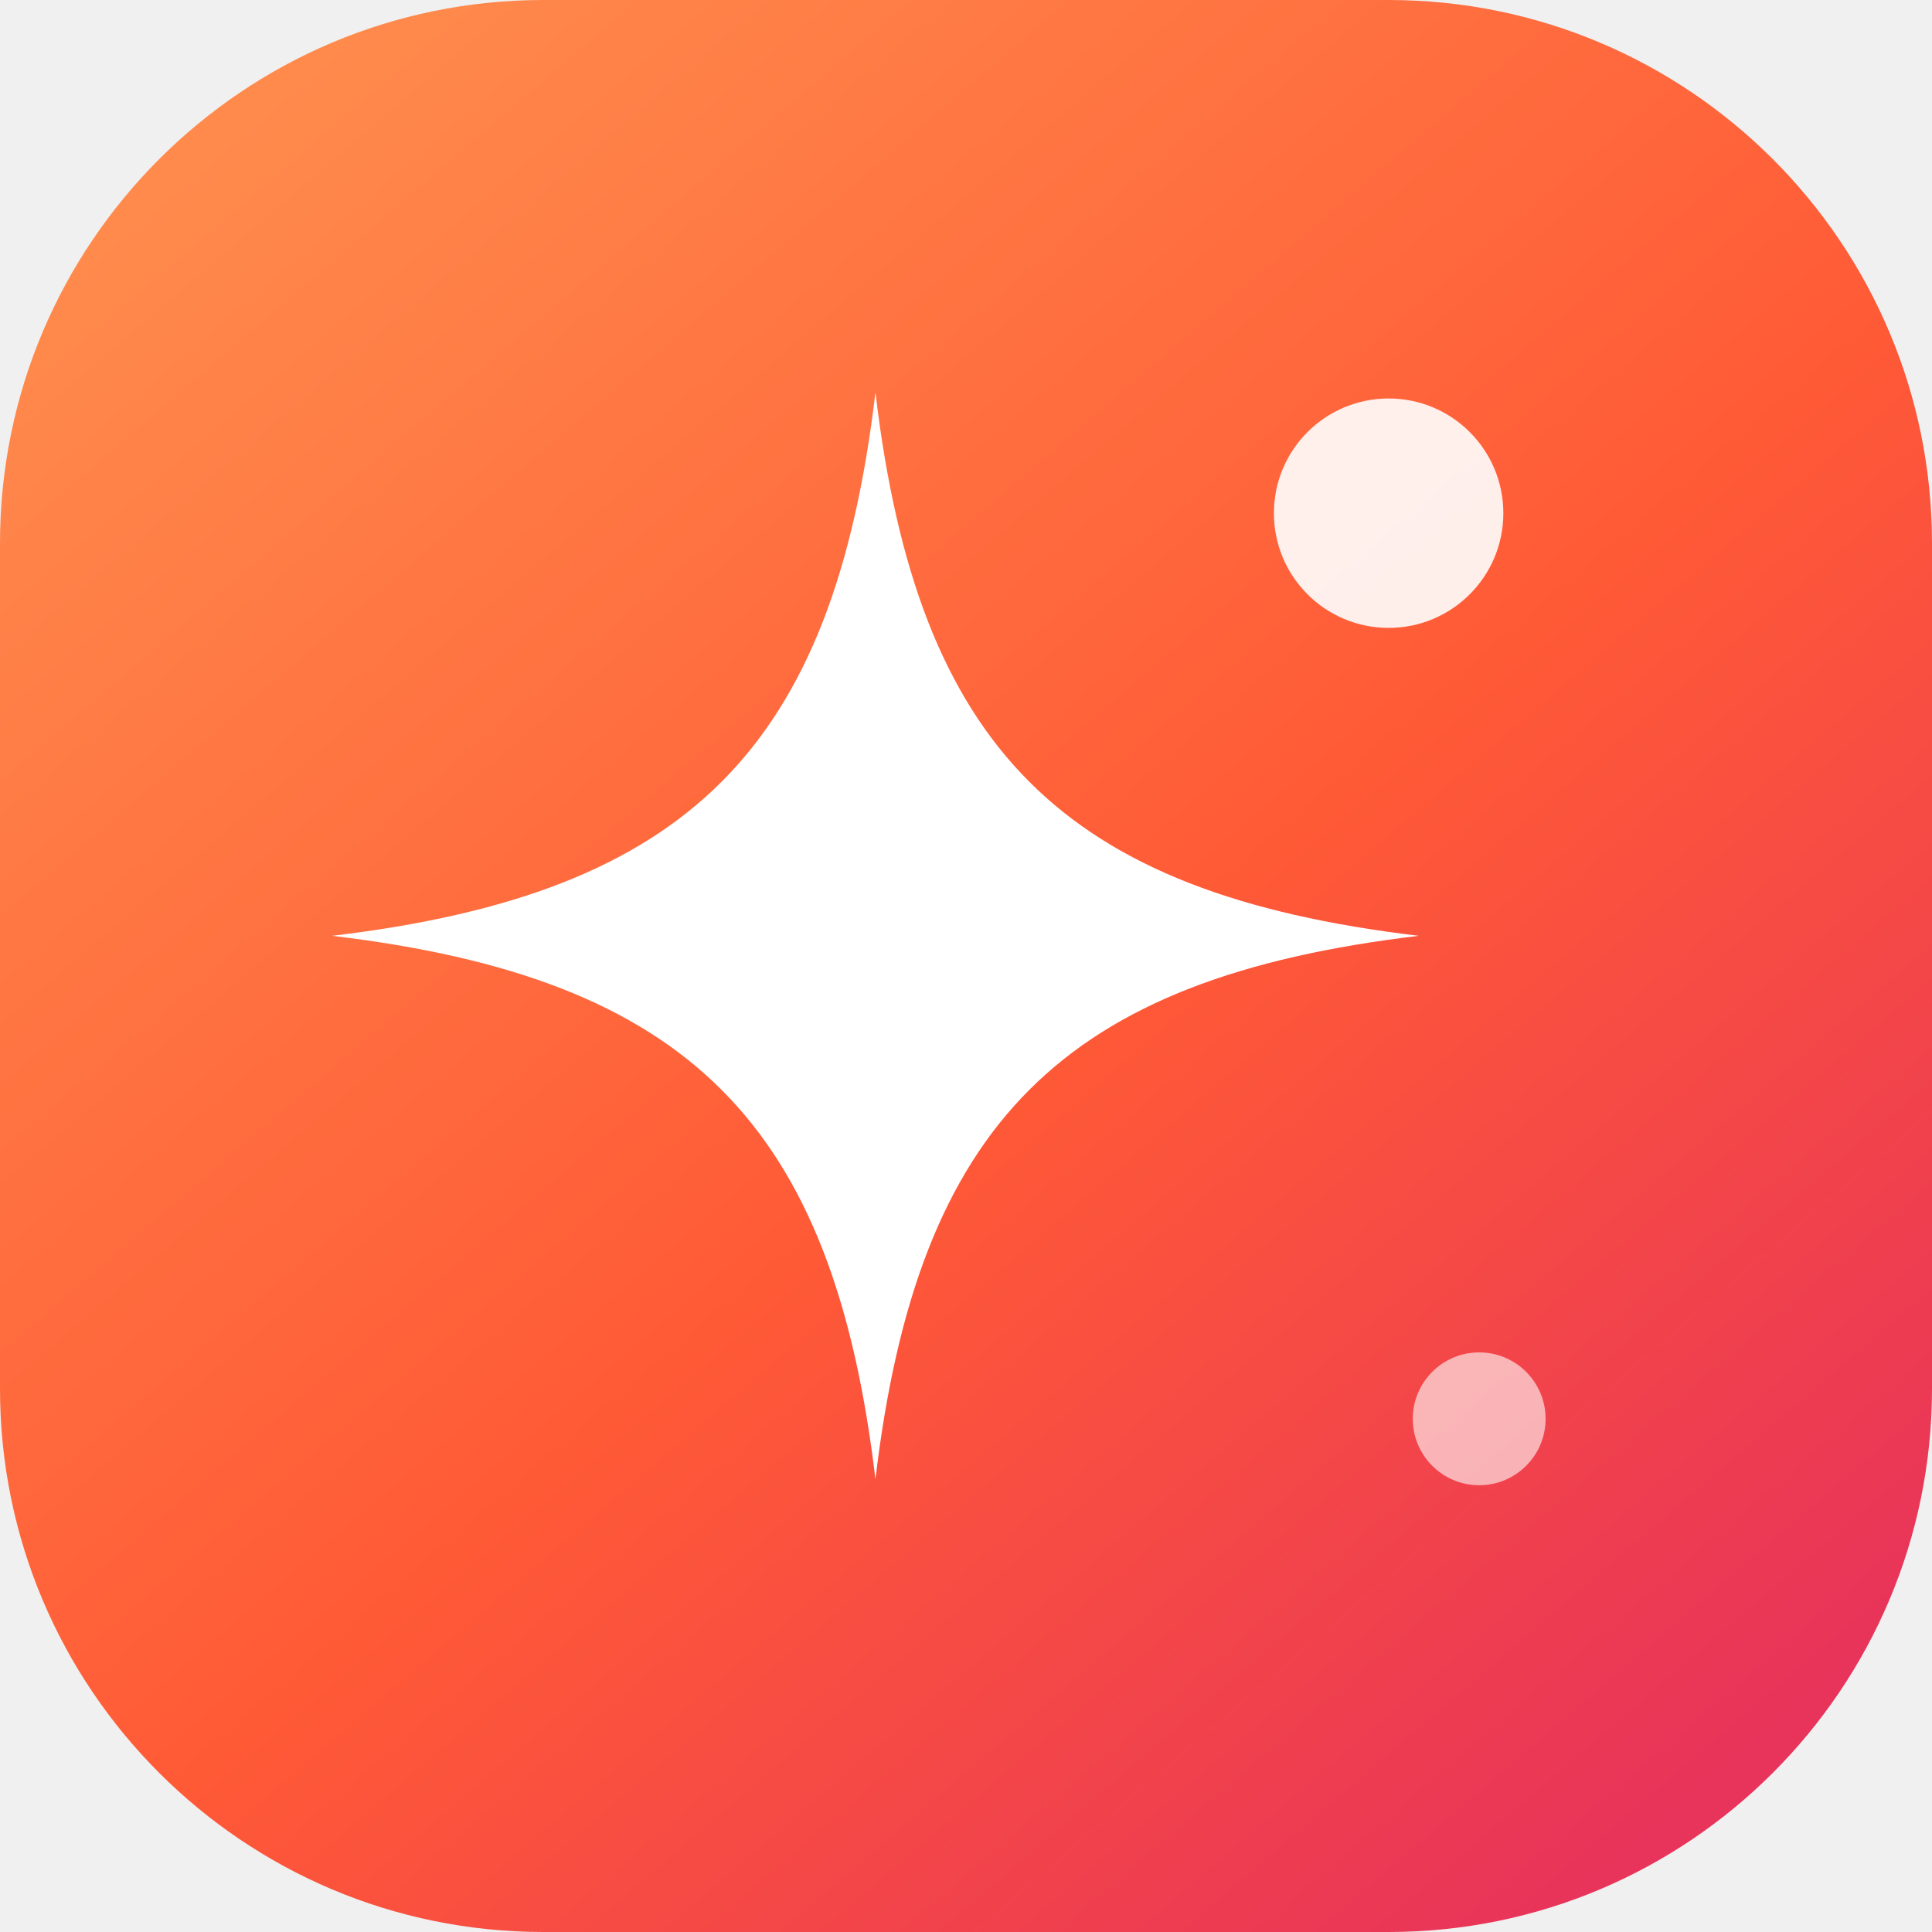
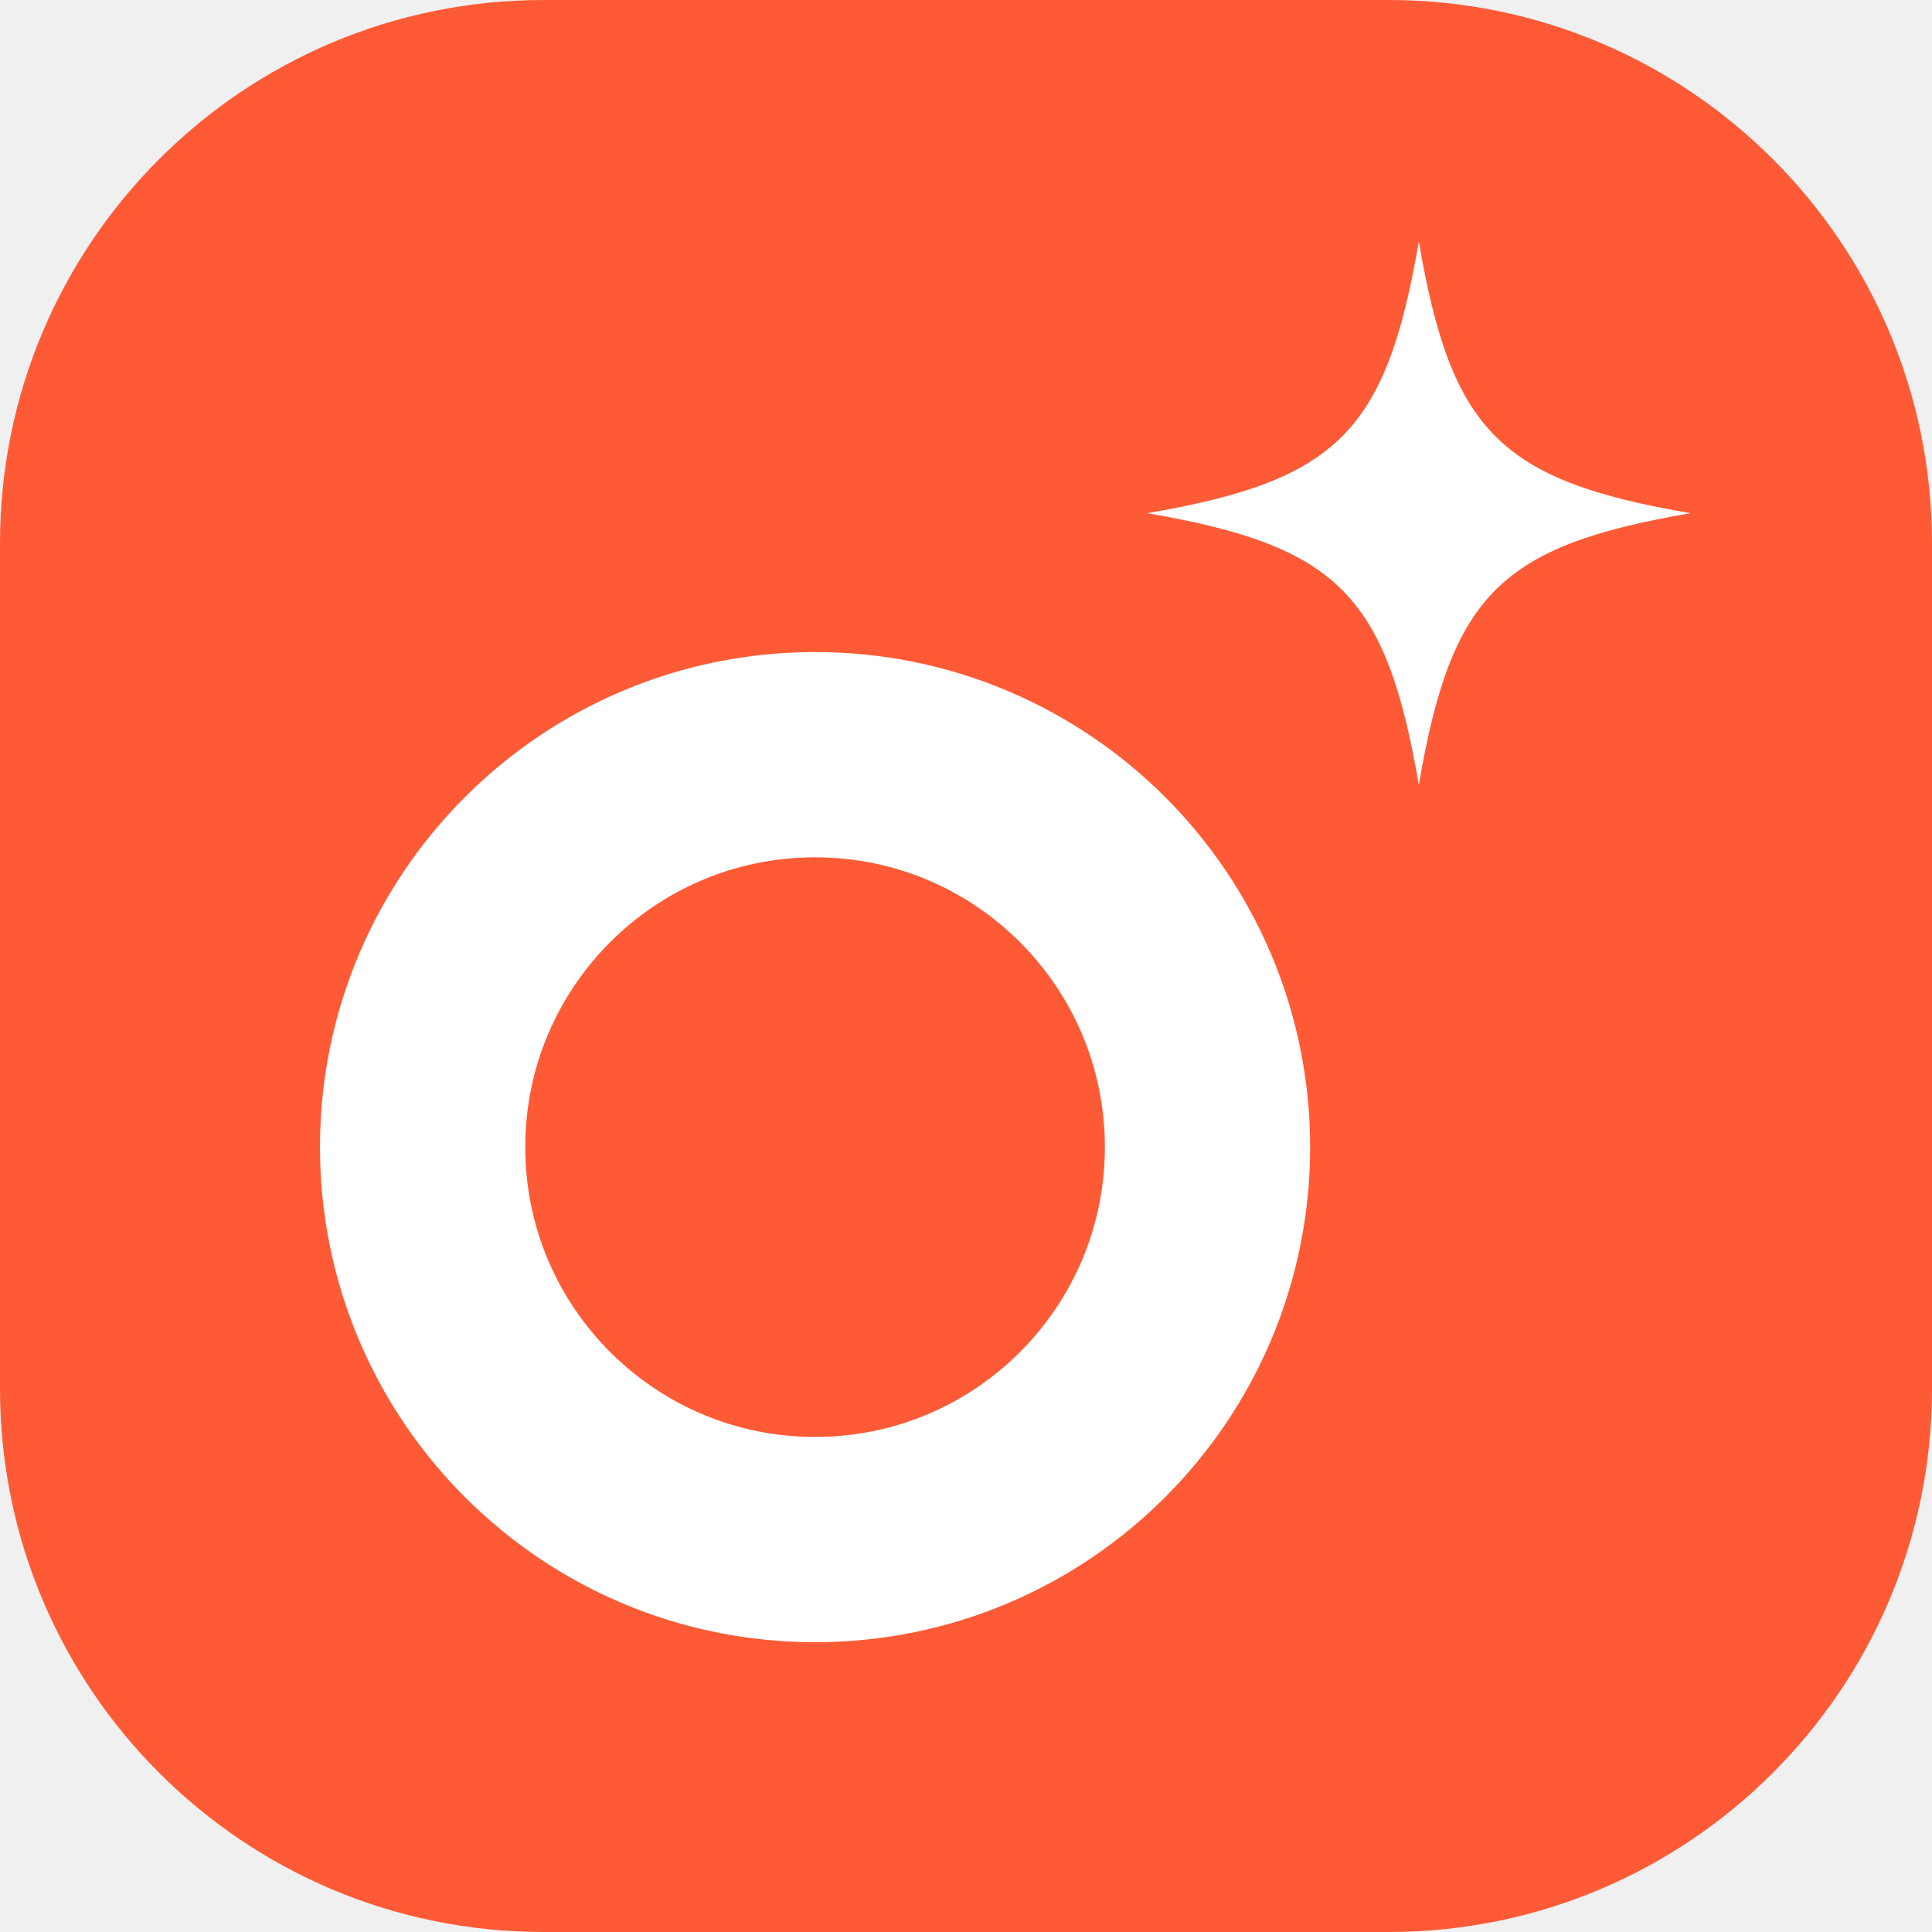
<svg xmlns="http://www.w3.org/2000/svg" width="32" height="32" viewBox="0 0 32 32">
-   <defs>
-     <linearGradient id="bg" x1="4" y1="2" x2="28" y2="30" gradientUnits="userSpaceOnUse">
-       <stop offset="0" stop-color="#ff8a4c" />
-       <stop offset="0.55" stop-color="#ff5a36" />
-       <stop offset="1" stop-color="#e8335a" />
-     </linearGradient>
-   </defs>
-   <rect width="32" height="32" rx="9" fill="url(#bg)" />
-   <path d="M14.5 6.5C15.2 12.4 17.6 14.8 23.5 15.5C17.6 16.2 15.2 18.6 14.5 24.5C13.8 18.6 11.4 16.2 5.5 15.5C11.4 14.8 13.8 12.4 14.5 6.5Z" fill="#fff" />
-   <circle cx="23" cy="8.5" r="1.9" fill="#fff" fill-opacity="0.9" />
-   <circle cx="24.5" cy="23.5" r="1.1" fill="#fff" fill-opacity="0.6" />
+   <rect width="32" height="32" rx="9" fill="#ff5a36" />
+   <circle cx="13.5" cy="19" r="6.5" fill="none" stroke="#fff" stroke-width="3.4" />
+   <path d="M23.5 4C24.04 7.15 24.85 7.96 28 8.5C24.85 9.04 24.04 9.85 23.5 13C22.96 9.85 22.15 9.04 19 8.5C22.15 7.96 22.96 7.15 23.5 4Z" fill="#fff" />
</svg>
